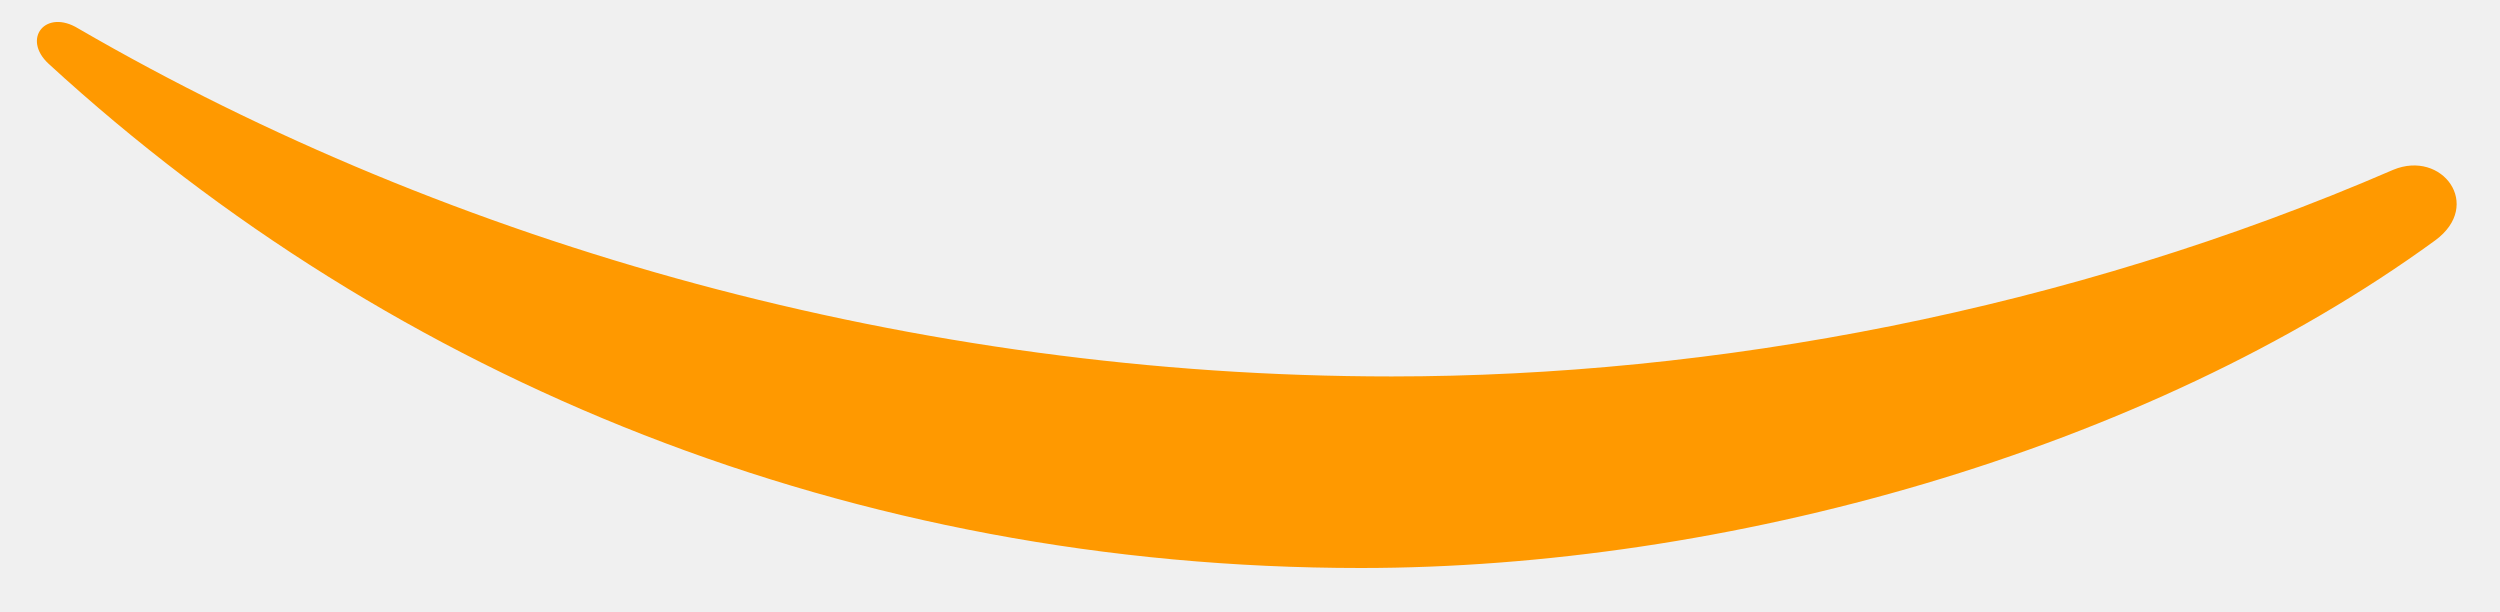
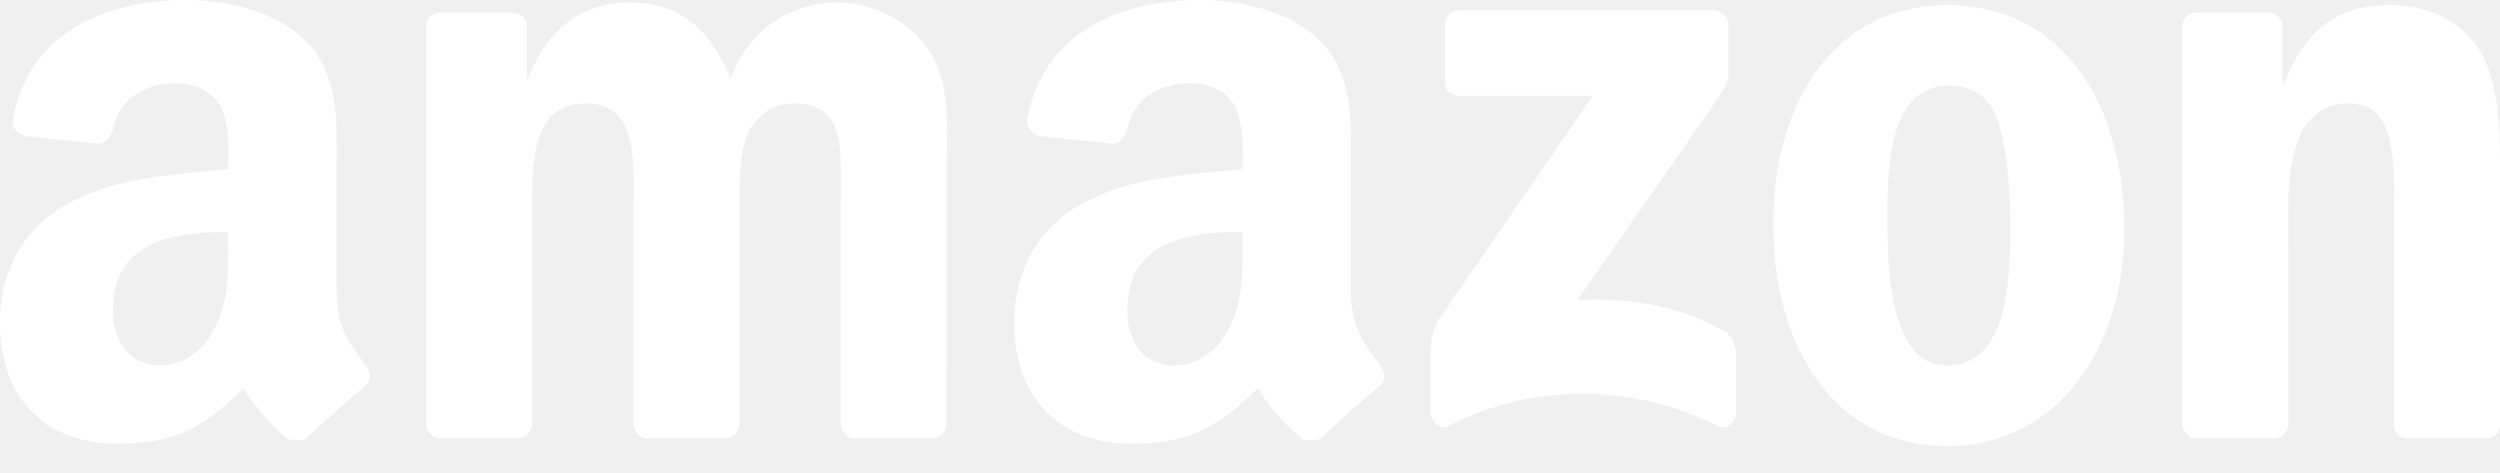
- <svg xmlns="http://www.w3.org/2000/svg" width="45" height="11" viewBox="0 0 45 11" fill="none">
-   <path fill-rule="evenodd" clip-rule="evenodd" d="M43.835 4.326C38.604 8.136 31.026 10.224 24.496 10.224C15.348 10.224 7.107 6.866 0.876 1.149C0.386 0.696 0.822 0.151 1.411 0.514C8.138 4.416 16.456 6.776 25.049 6.776C30.845 6.776 37.215 5.596 43.079 3.056C43.959 2.692 44.699 3.69 43.835 4.326Z" fill="#FF9900" />
+ <svg xmlns="http://www.w3.org/2000/svg" width="90" height="17" viewBox="0 0 90 17" fill="none">
+   <path fill-rule="evenodd" clip-rule="evenodd" d="M52.02 2.995V0.907C52.024 0.635 52.255 0.363 52.54 0.363H61.695C61.985 0.363 62.224 0.635 62.224 0.907V2.722C62.22 2.995 61.972 3.358 61.534 3.992L56.792 10.8C58.554 10.71 60.415 10.981 62.015 11.889C62.377 12.07 62.475 12.433 62.501 12.706V14.884C62.501 15.156 62.173 15.519 61.828 15.337C59.009 13.885 55.272 13.704 52.155 15.337C51.836 15.519 51.501 15.156 51.501 14.884V12.796C51.501 12.433 51.508 11.889 51.843 11.436L57.338 3.449H52.553C52.258 3.449 52.023 3.268 52.02 2.996V2.995ZM70.13 3.085C68.077 3.085 67.946 5.899 67.946 7.623C67.946 9.347 67.92 13.158 70.106 13.158C72.266 13.158 72.366 10.073 72.366 8.258C72.366 7.078 72.313 5.626 71.952 4.447C71.64 3.448 71.014 3.085 70.13 3.085ZM70.106 0.181C74.242 0.181 76.476 3.721 76.476 8.258C76.476 12.614 74.007 16.062 70.106 16.062C66.051 16.062 63.838 12.523 63.838 8.076C63.838 3.63 66.075 0.181 70.106 0.181ZM47.534 15.79C47.349 15.88 47.014 15.88 46.874 15.79C45.923 15.064 45.276 13.975 45.276 13.975C43.746 15.518 42.665 15.971 40.686 15.971C38.341 15.971 36.516 14.52 36.516 11.616C36.516 9.346 37.742 7.804 39.486 7.078C40.996 6.352 43.11 6.262 44.724 6.08C44.724 6.08 44.857 4.356 44.385 3.72C44.021 3.176 43.395 2.995 42.822 2.995C41.787 2.995 40.789 3.539 40.592 4.628C40.535 4.9 40.307 5.173 40.065 5.173L37.397 4.9C37.193 4.81 36.915 4.628 36.982 4.265C37.605 0.998 40.562 0 43.214 0C44.57 0 46.341 0.363 47.409 1.361C48.765 2.631 48.635 4.356 48.635 6.171V10.527C48.635 11.887 49.177 12.432 49.686 13.158C49.864 13.431 49.904 13.703 49.676 13.884C49.107 14.338 47.534 15.79 47.534 15.79ZM44.724 8.893C44.724 9.983 44.751 10.89 44.204 11.888C43.763 12.705 43.059 13.158 42.276 13.158C41.207 13.158 40.582 12.342 40.582 11.162C40.582 8.712 42.711 8.349 44.724 8.349V8.893ZM11.017 15.79C10.833 15.88 10.494 15.88 10.361 15.79C9.41 15.064 8.763 13.975 8.763 13.975C7.233 15.518 6.151 15.971 4.173 15.971C1.824 15.971 0 14.52 0 11.616C0 9.346 1.226 7.804 2.97 7.078C4.48 6.352 6.593 6.262 8.207 6.08C8.207 6.08 8.341 4.356 7.869 3.72C7.501 3.176 6.878 2.995 6.305 2.995C5.271 2.995 4.273 3.539 4.075 4.628C4.018 4.9 3.791 5.173 3.55 5.173L0.88 4.9C0.676 4.81 0.398 4.628 0.465 4.265C1.088 0.998 4.045 0 6.697 0C8.053 0 9.825 0.363 10.893 1.361C12.249 2.631 12.119 4.356 12.119 6.171V10.527C12.119 11.887 12.661 12.432 13.17 13.158C13.347 13.431 13.388 13.703 13.16 13.884C12.59 14.338 11.017 15.79 11.017 15.79ZM8.207 8.893C8.207 9.983 8.234 10.89 7.685 11.888C7.243 12.705 6.54 13.158 5.756 13.158C4.688 13.158 4.062 12.342 4.062 11.162C4.062 8.712 6.192 8.349 8.204 8.349V8.893H8.207ZM19.16 7.623C19.16 5.989 19.084 3.721 21.086 3.721C23.062 3.721 22.801 6.081 22.801 7.623L22.804 15.246C22.804 15.518 23.024 15.79 23.303 15.79H26.085C26.384 15.79 26.621 15.518 26.621 15.246V7.623C26.621 6.806 26.595 5.626 26.883 4.9C27.17 4.174 27.87 3.72 28.546 3.72C29.354 3.72 29.976 3.993 30.185 4.991C30.315 5.536 30.261 7.078 30.261 7.623V15.246C30.261 15.518 30.481 15.79 30.76 15.79H33.543C33.841 15.79 34.078 15.518 34.078 15.246L34.082 6.171C34.082 4.628 34.262 2.904 33.379 1.724C32.6 0.635 31.326 0.091 30.154 0.091C28.516 0.091 26.983 0.998 26.306 2.813C25.526 0.998 24.435 0.091 22.694 0.091C20.979 0.091 19.703 0.998 19.026 2.813H18.973V0.998C18.973 0.635 18.738 0.454 18.453 0.454H15.856C15.568 0.454 15.336 0.635 15.336 0.998V15.246C15.336 15.518 15.571 15.79 15.856 15.79H18.638C18.926 15.79 19.158 15.518 19.158 15.246L19.16 7.623ZM82.382 15.246C82.382 15.518 82.147 15.79 81.862 15.79H79.08C78.792 15.79 78.56 15.518 78.56 15.246V0.998C78.56 0.635 78.795 0.454 79.08 0.454H81.652C81.952 0.454 82.171 0.726 82.171 0.817V2.995H82.225C83.005 1.089 84.096 0.18 86.022 0.18C87.271 0.18 88.492 0.634 89.272 1.814C90 2.995 90 4.9 90 6.262V15.336C89.97 15.608 89.742 15.79 89.467 15.79H86.675C86.416 15.79 86.209 15.608 86.179 15.336L86.183 6.625C86.183 3.721 85.073 3.721 84.435 3.721C83.691 3.721 83.092 4.265 82.83 4.81C82.442 5.717 82.378 6.534 82.378 7.532L82.382 15.246Z" fill="white" />
</svg>
